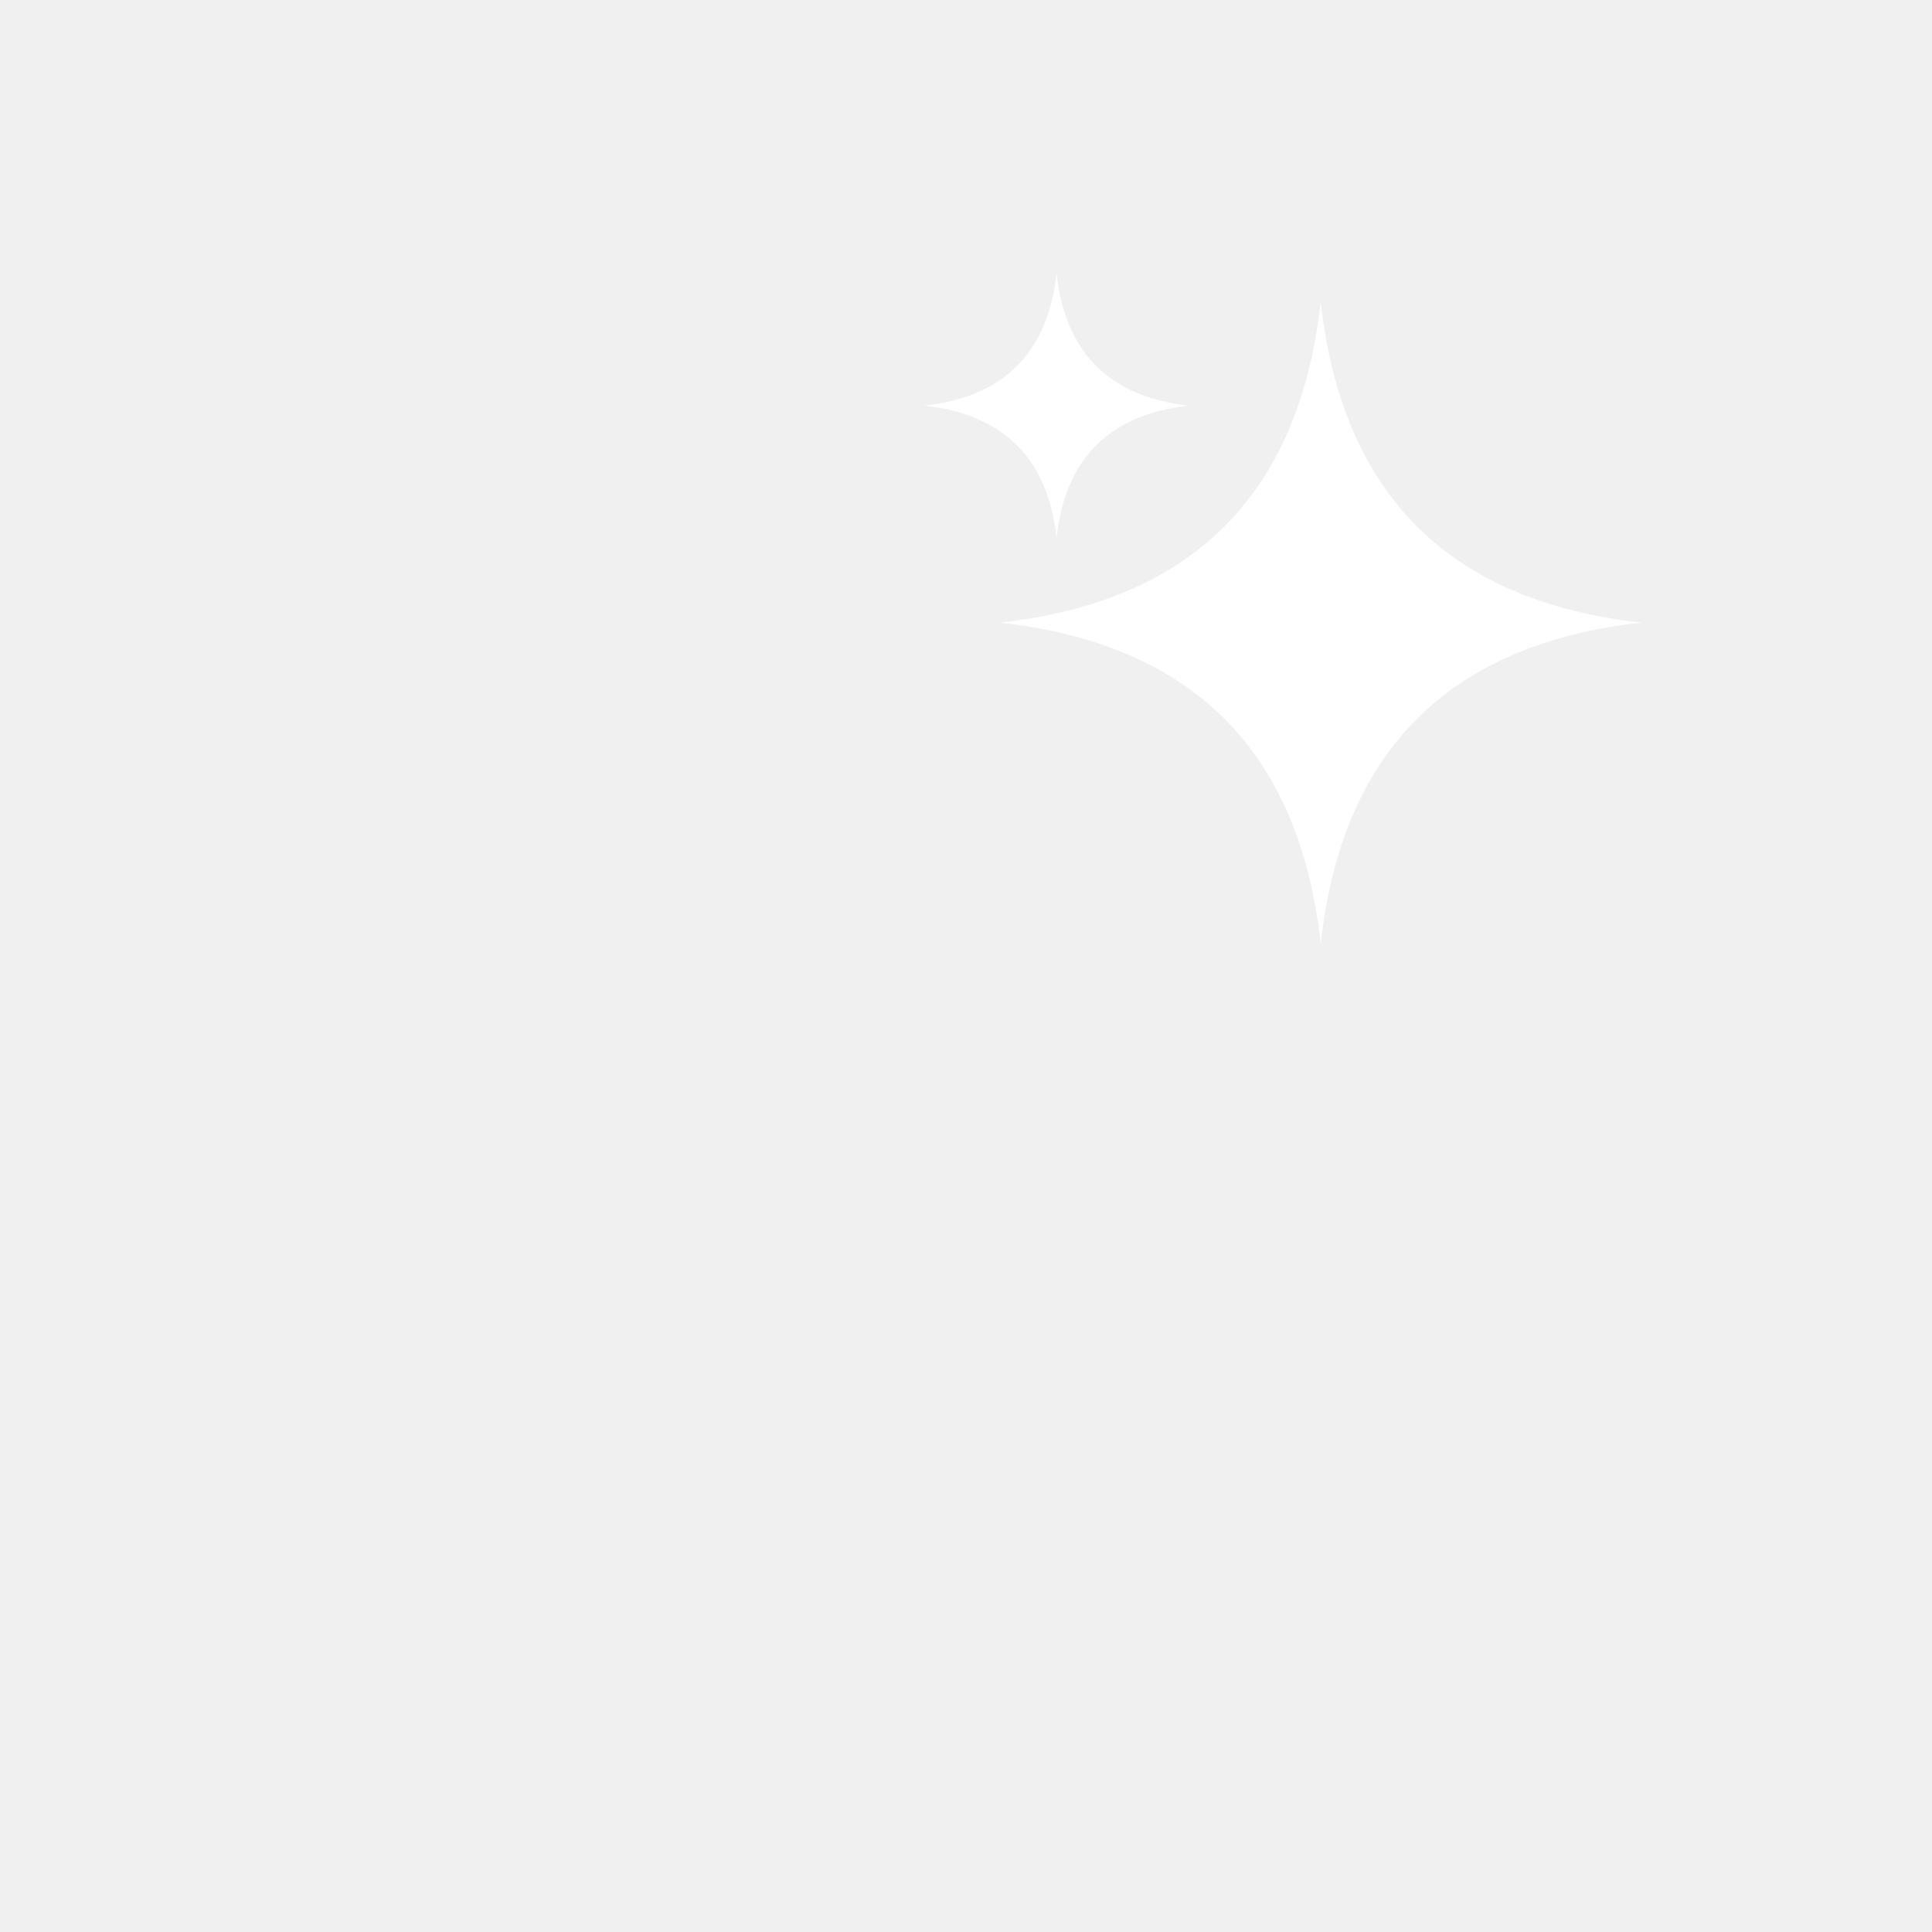
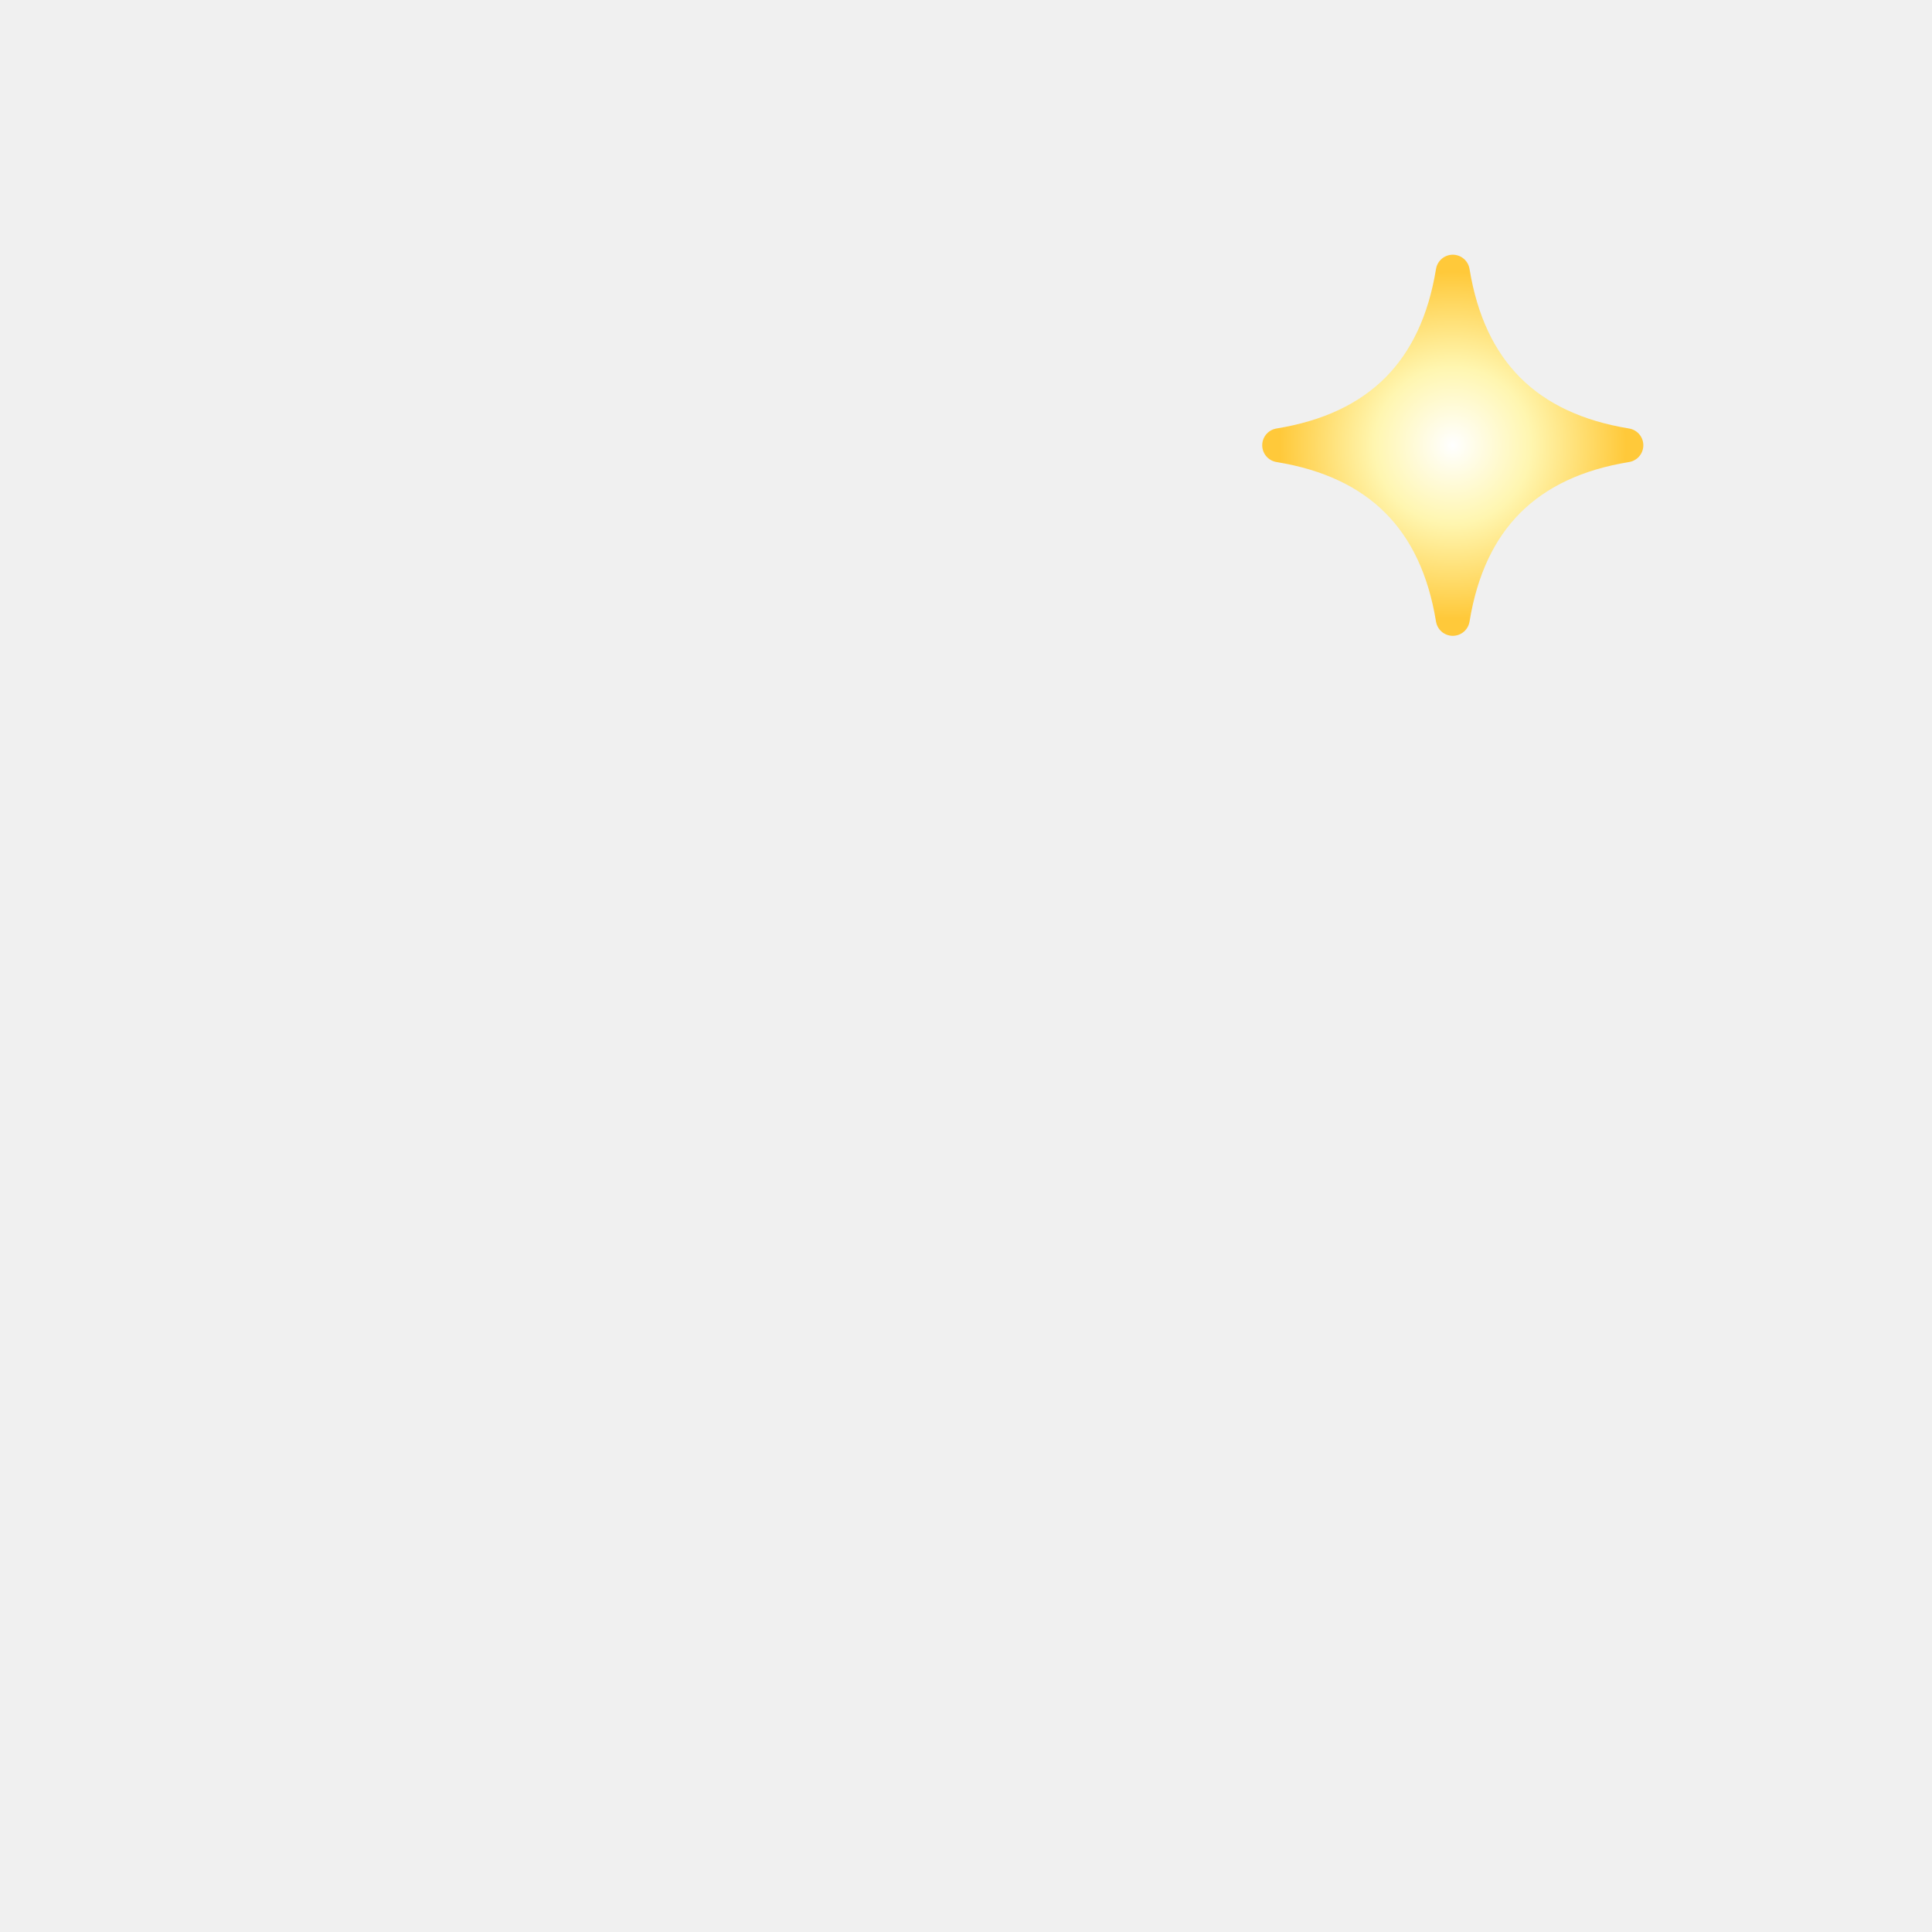
<svg xmlns="http://www.w3.org/2000/svg" width="1024" height="1024" viewBox="0 0 1024 1024">
-   <g fill="#FFFFFF">
-     <path d="M700 160 Q717 313 870 330 Q717 347 700 500 Q683 347 530 330 Q683 313 700 160Z" stroke-linejoin="round" />
-     <path d="M560 145 Q567 208 630 215 Q567 222 560 285 Q553 222 490 215 Q553 208 560 145Z" stroke-linejoin="round" />
-   </g>
+   <defs>
+     <radialGradient id="s" cx="0.5" cy="0.5" r="0.5">
+       <stop offset="0" stop-color="#FFFFFF" />
+       <stop offset="0.45" stop-color="#FFF6B0" />
+       <stop offset="1" stop-color="#FFC93A" />
+     </radialGradient>
+   </defs>
+   <path d="M770 144 Q782.88 223.12 862 236 Q782.88 248.88 770 328 Q757.12 248.88 678 236 Q757.12 223.12 770 144Z" fill="url(#s)" stroke="url(#s)" stroke-width="18" stroke-linejoin="round" />
</svg>
